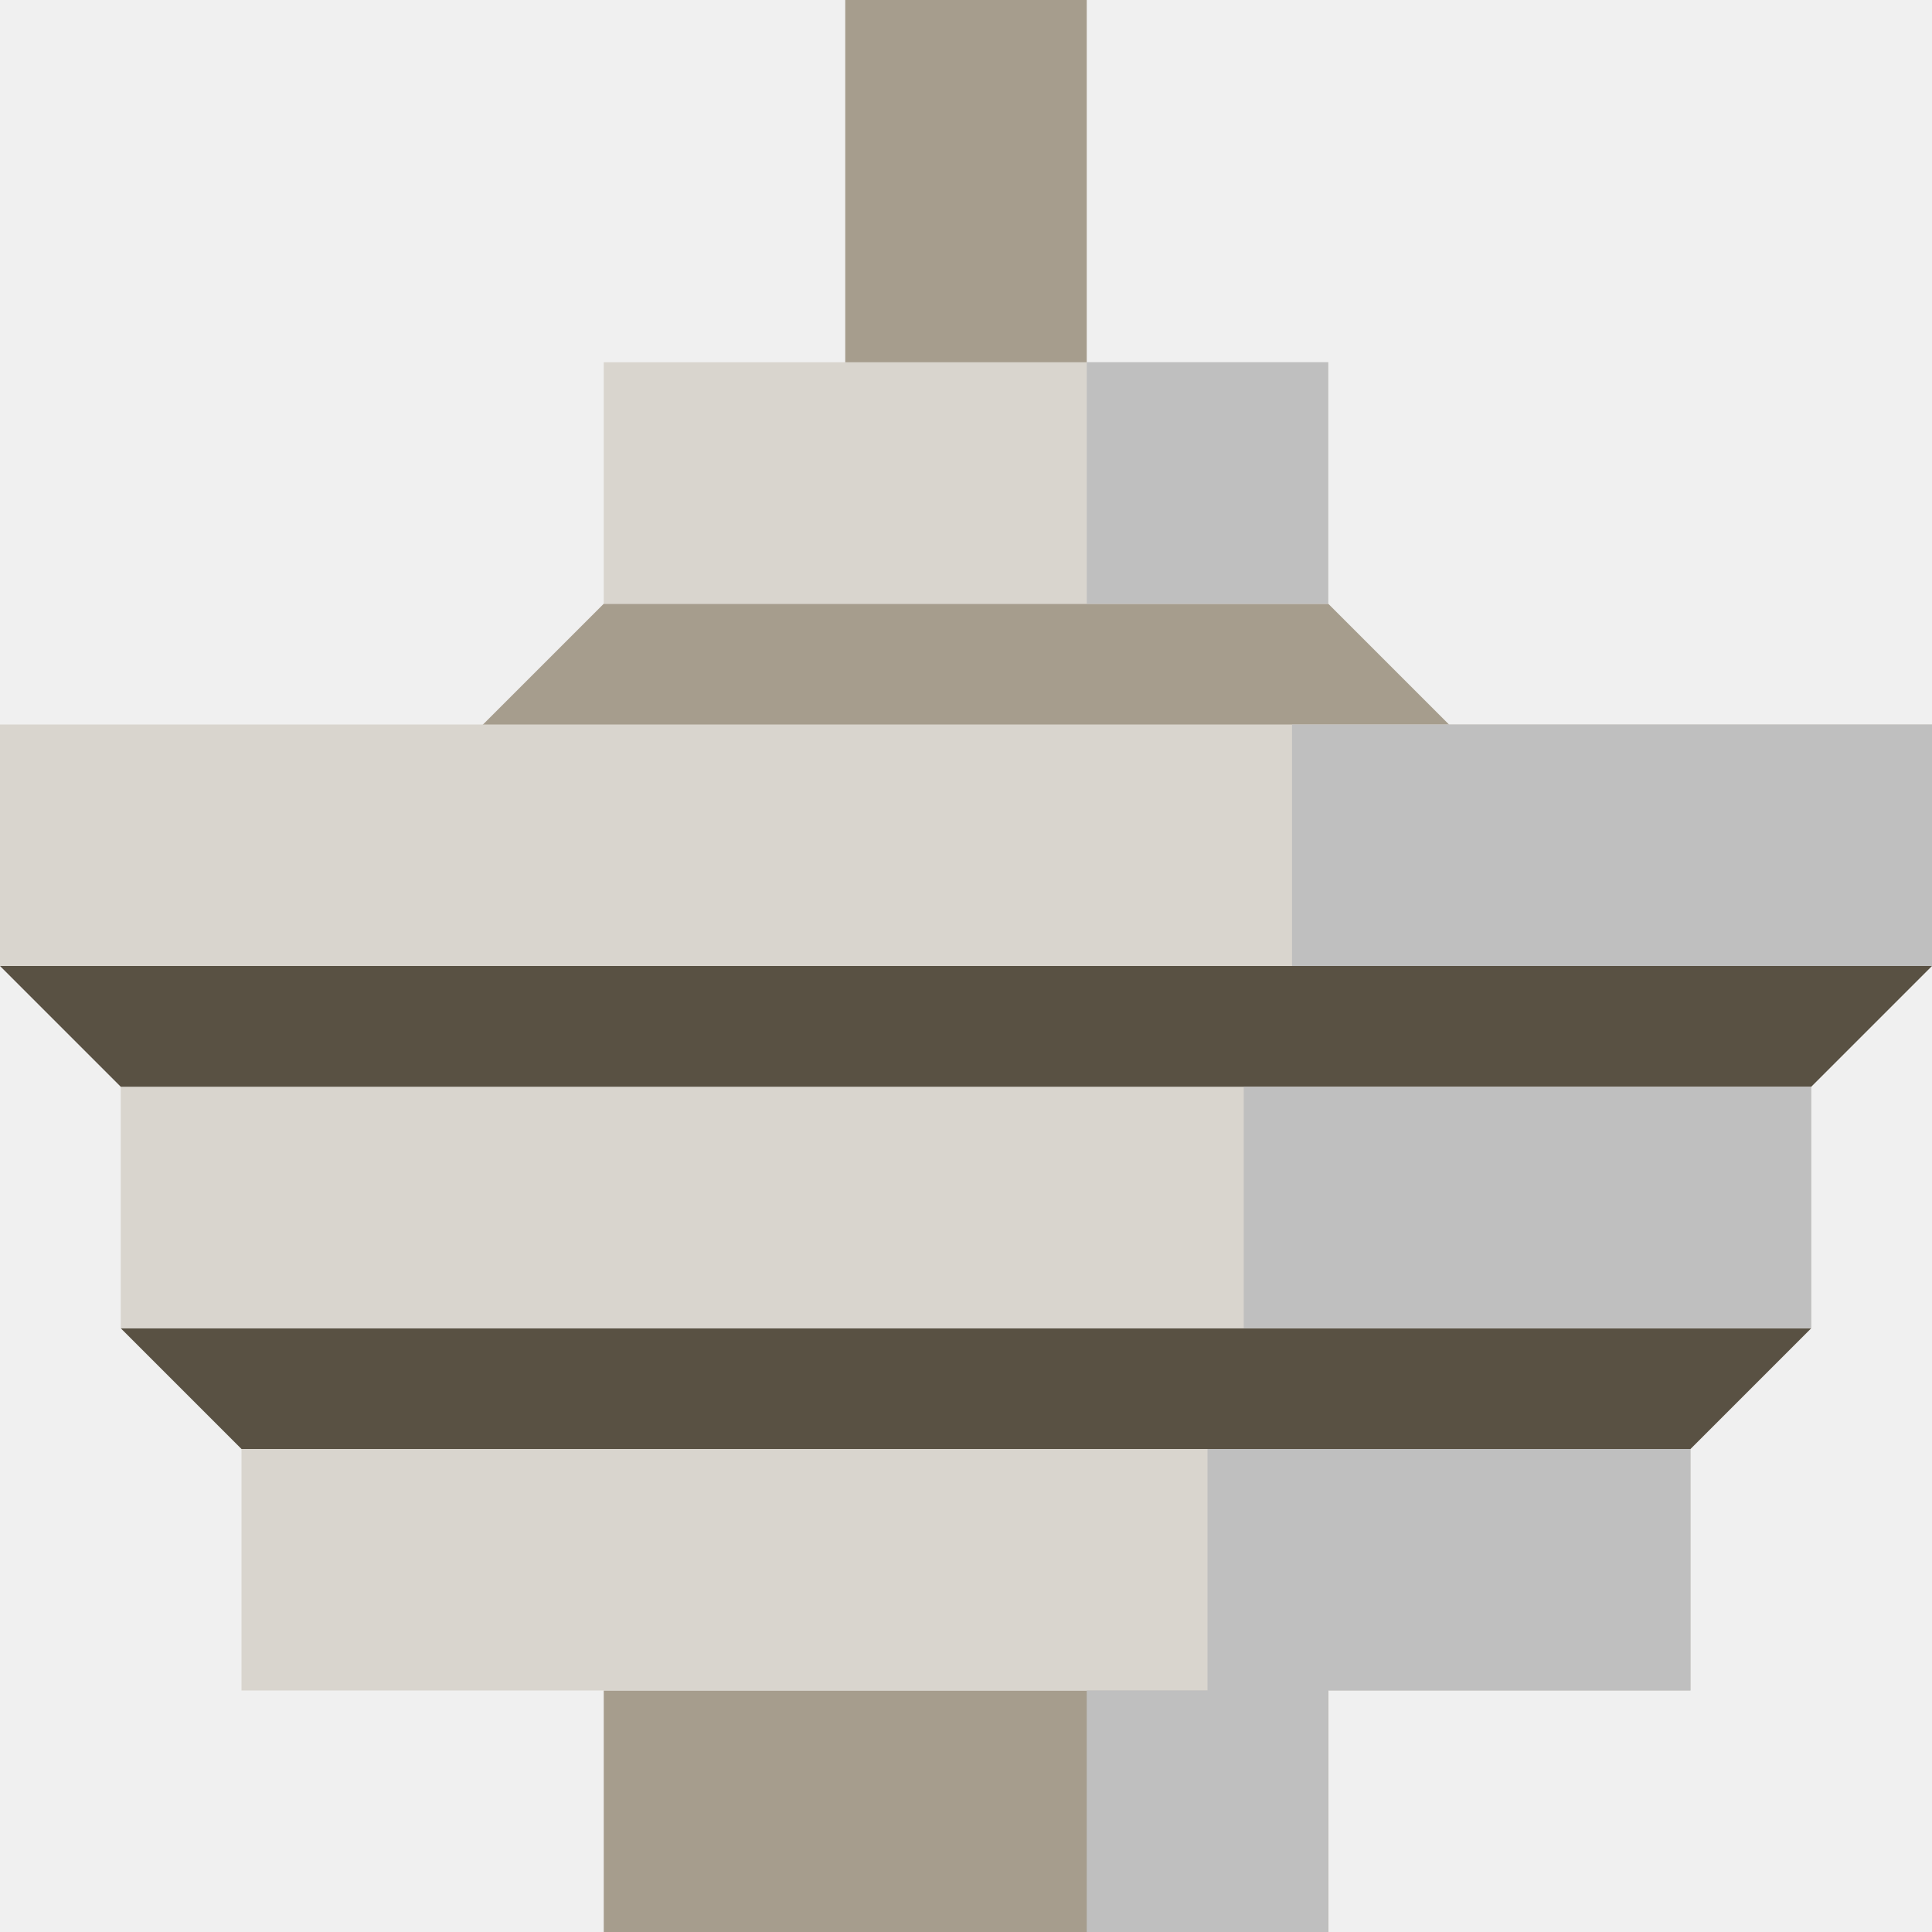
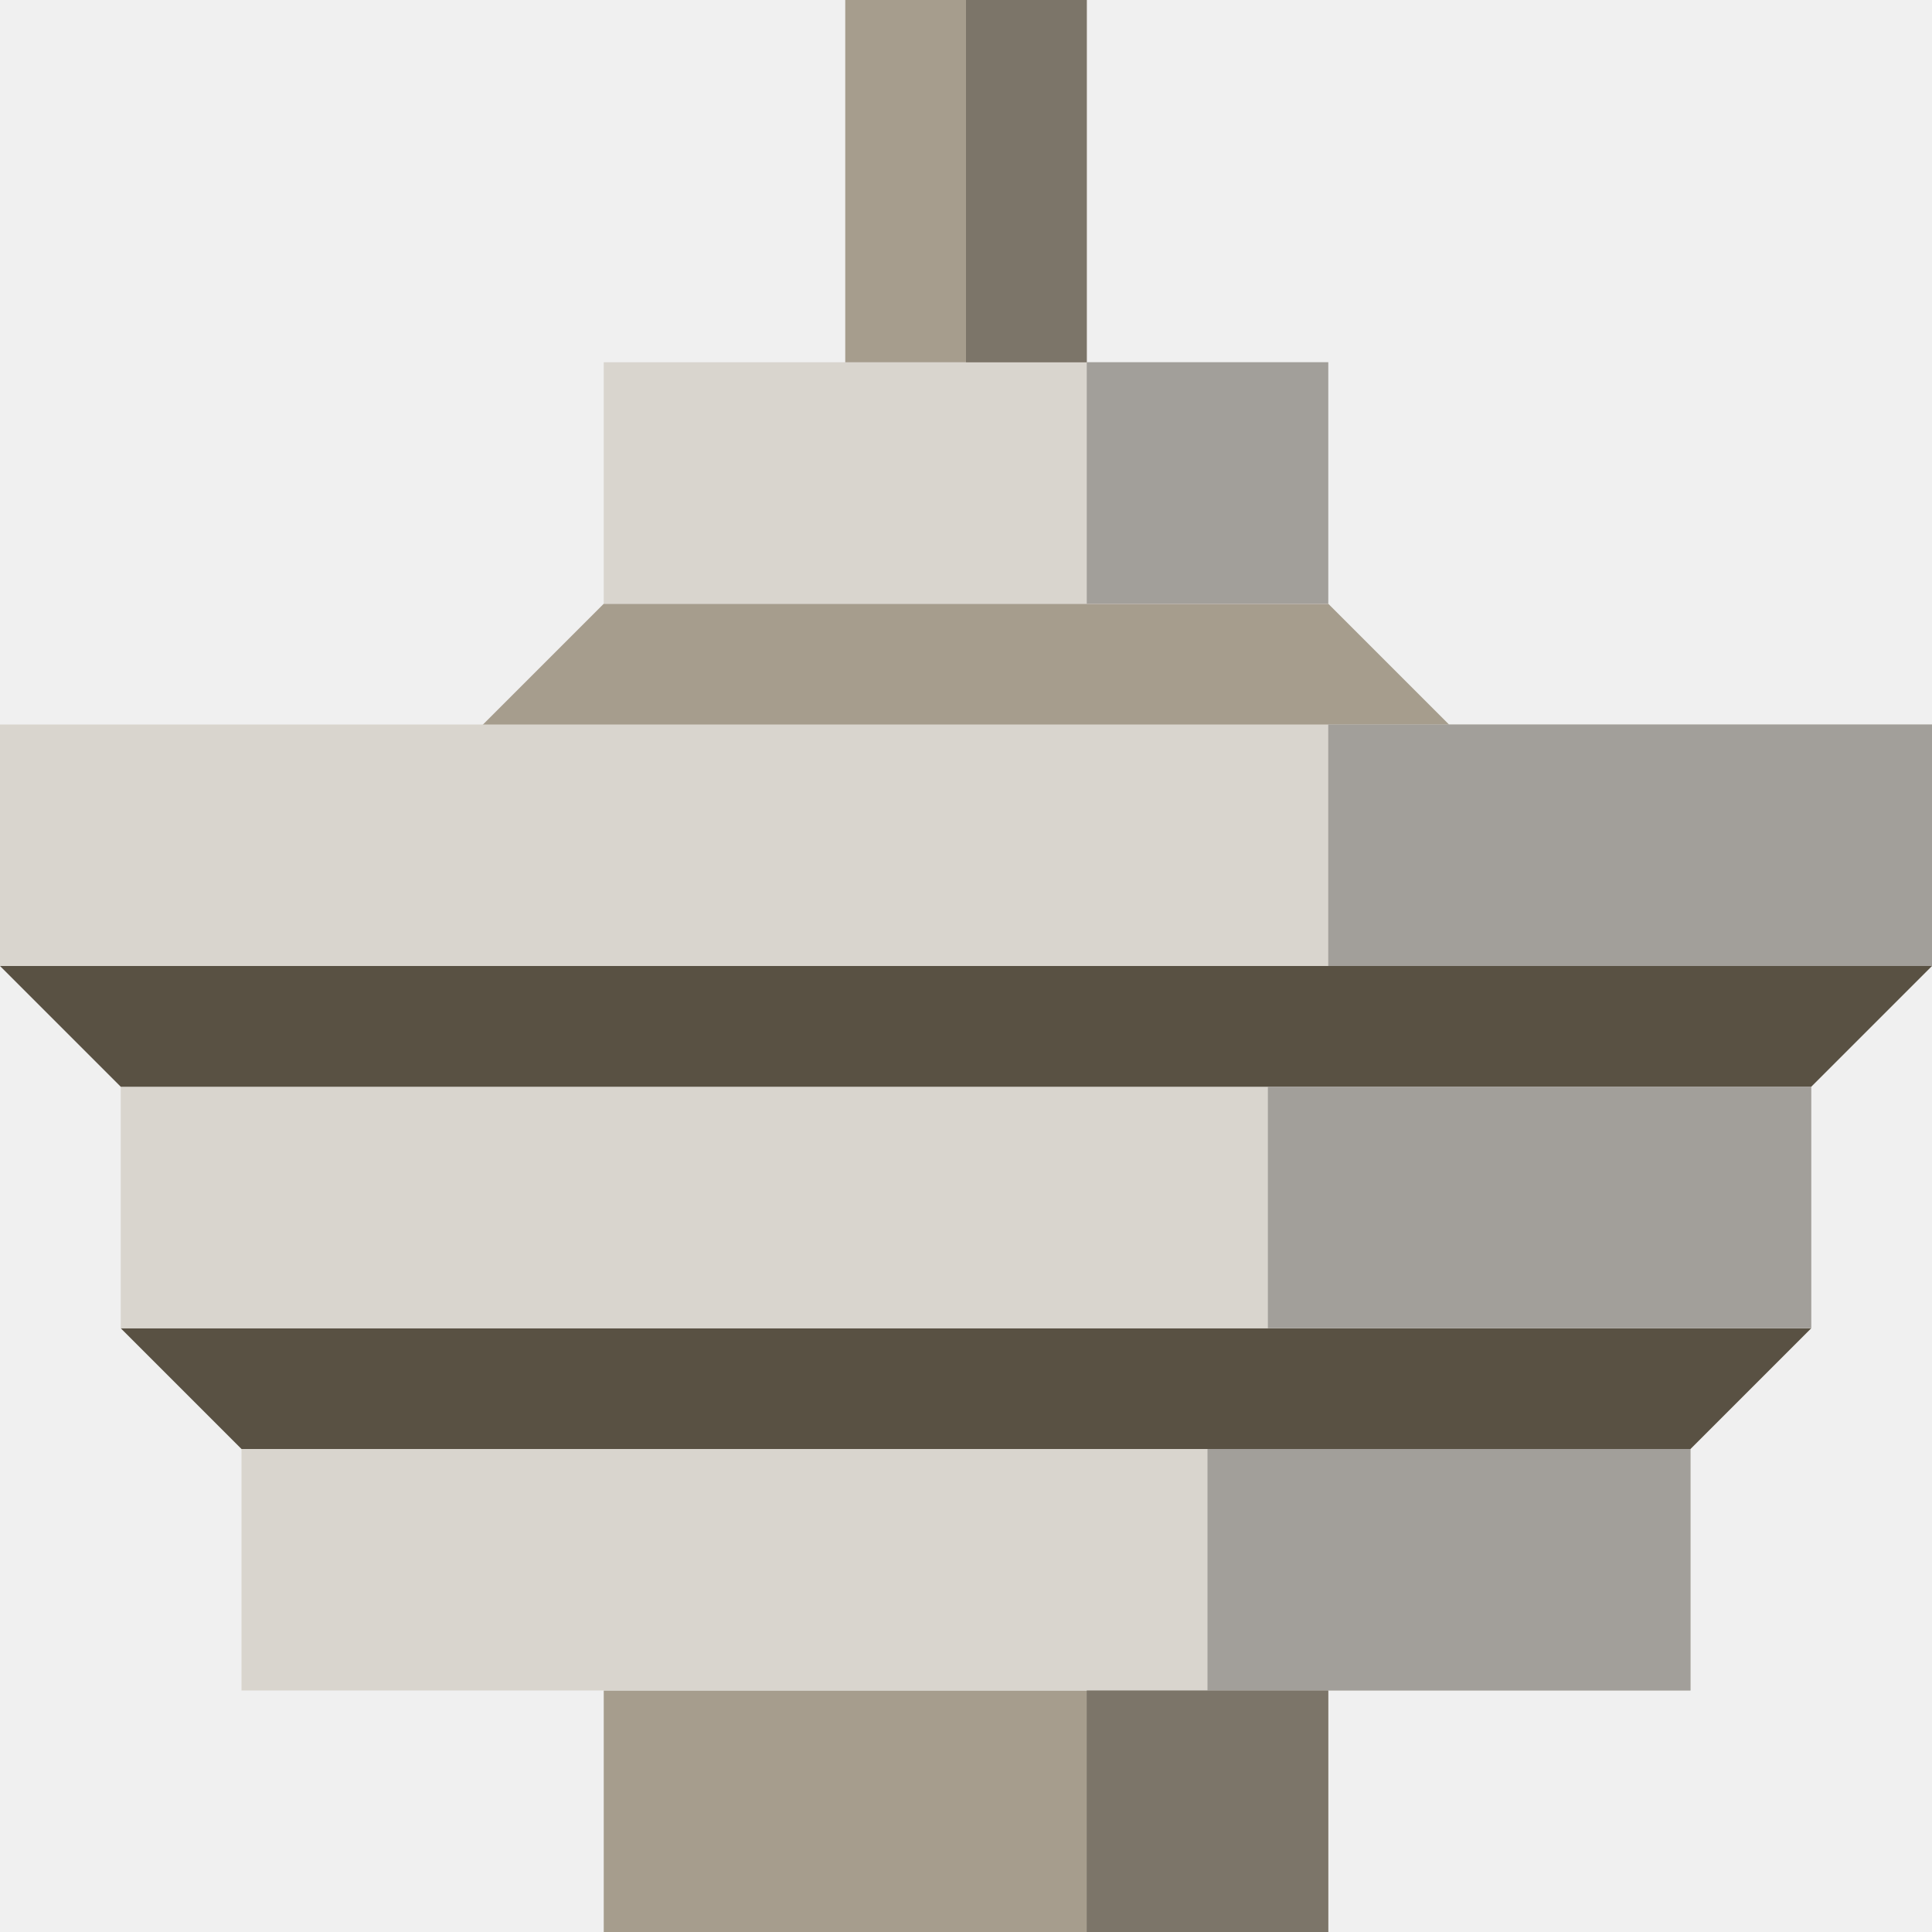
<svg xmlns="http://www.w3.org/2000/svg" xmlns:xlink="http://www.w3.org/1999/xlink" width="16px" height="16px" viewBox="0 0 16 16" version="1.1">
  <description>Created with Sketch.</description>
  <defs>
    <rect id="path-1" x="0" y="0" width="16" height="16" />
  </defs>
  <g id="Page-1" stroke="none" stroke-width="1" fill="none" fill-rule="evenodd">
    <g id="Places" transform="translate(-64, 0)">
      <g id="Downtown" transform="translate(64, 0)">
        <mask id="mask-2" fill="white">
          <use xlink:href="#path-1" />
        </mask>
        <g id="Mask" />
        <g id="Harbour-Centre" mask="url(#mask-2)">
          <rect id="Antenna" fill="#A69D8D" x="7" y="0" width="2" height="4" />
          <rect id="Base" fill="#A69D8D" x="5" y="14" width="6" height="2" />
          <path d="M3,5 L5,7 L11,7 L13,5 L3,5 Z" id="Antenna-Lower" fill="#A69D8D" transform="translate(8, 6) scale(1, -1) translate(-8, -6) " />
          <rect id="Antenna-Middle" fill="#D9D5CE" x="5" y="3" width="6" height="2" />
          <rect id="Bottom-Level" fill="#D9D5CE" x="2" y="12" width="12" height="2" />
          <path d="M1,11 L2,12 L14,12 L15,11 L1,11 Z" id="Under-Middle" fill="#595143" />
          <rect id="Middle-Level" fill="#D9D5CE" x="1" y="9" width="14" height="2" />
          <path d="M0,8 L1,9 L15,9 L16,8 L0,8 Z" id="Under-Top" fill="#595143" />
          <rect id="Top-Level" fill="#D9D5CE" x="0" y="6" width="16" height="2" />
-           <path d="M9,14 L9,16 L11,16 L11,14 L9,14 Z M9,3 L9,5 L11,5 L11,3 L9,3 Z M10,12 L10,14 L14,14 L14,12 L10,12 Z M10.3,9 L10.3,11 L15,11 L15,9 L10.3,9 Z M10.7,6 L10.7,8 L16,8 L16,6 L10.7,6 Z" id="Shadows" fill="#BFBFBF" />
+           <g id="Shadows" transform="translate(8, 0)">
+             <rect id="Middle-Shade" fill="#A29F9A" x="2.5" y="9" width="4.5" height="2" />
+             <rect id="Bottom-Shade" fill="#A29F9A" x="2" y="12" width="4" height="2" />
+             <rect id="Antenna-Top-Shade" fill="#7C7569" x="0" y="0" width="1" height="3" />
+             <rect id="Antenna-Middle-Shade" fill="#A29F9A" x="1" y="3" width="2" height="2" />
+             <rect id="Base-Shade" fill="#7C7569" x="1" y="14" width="2" height="2" />
+             <rect id="Top-Shade" fill="#A29F9A" x="3" y="6" width="5" height="2" />
+           </g>
        </g>
      </g>
    </g>
  </g>
</svg>
